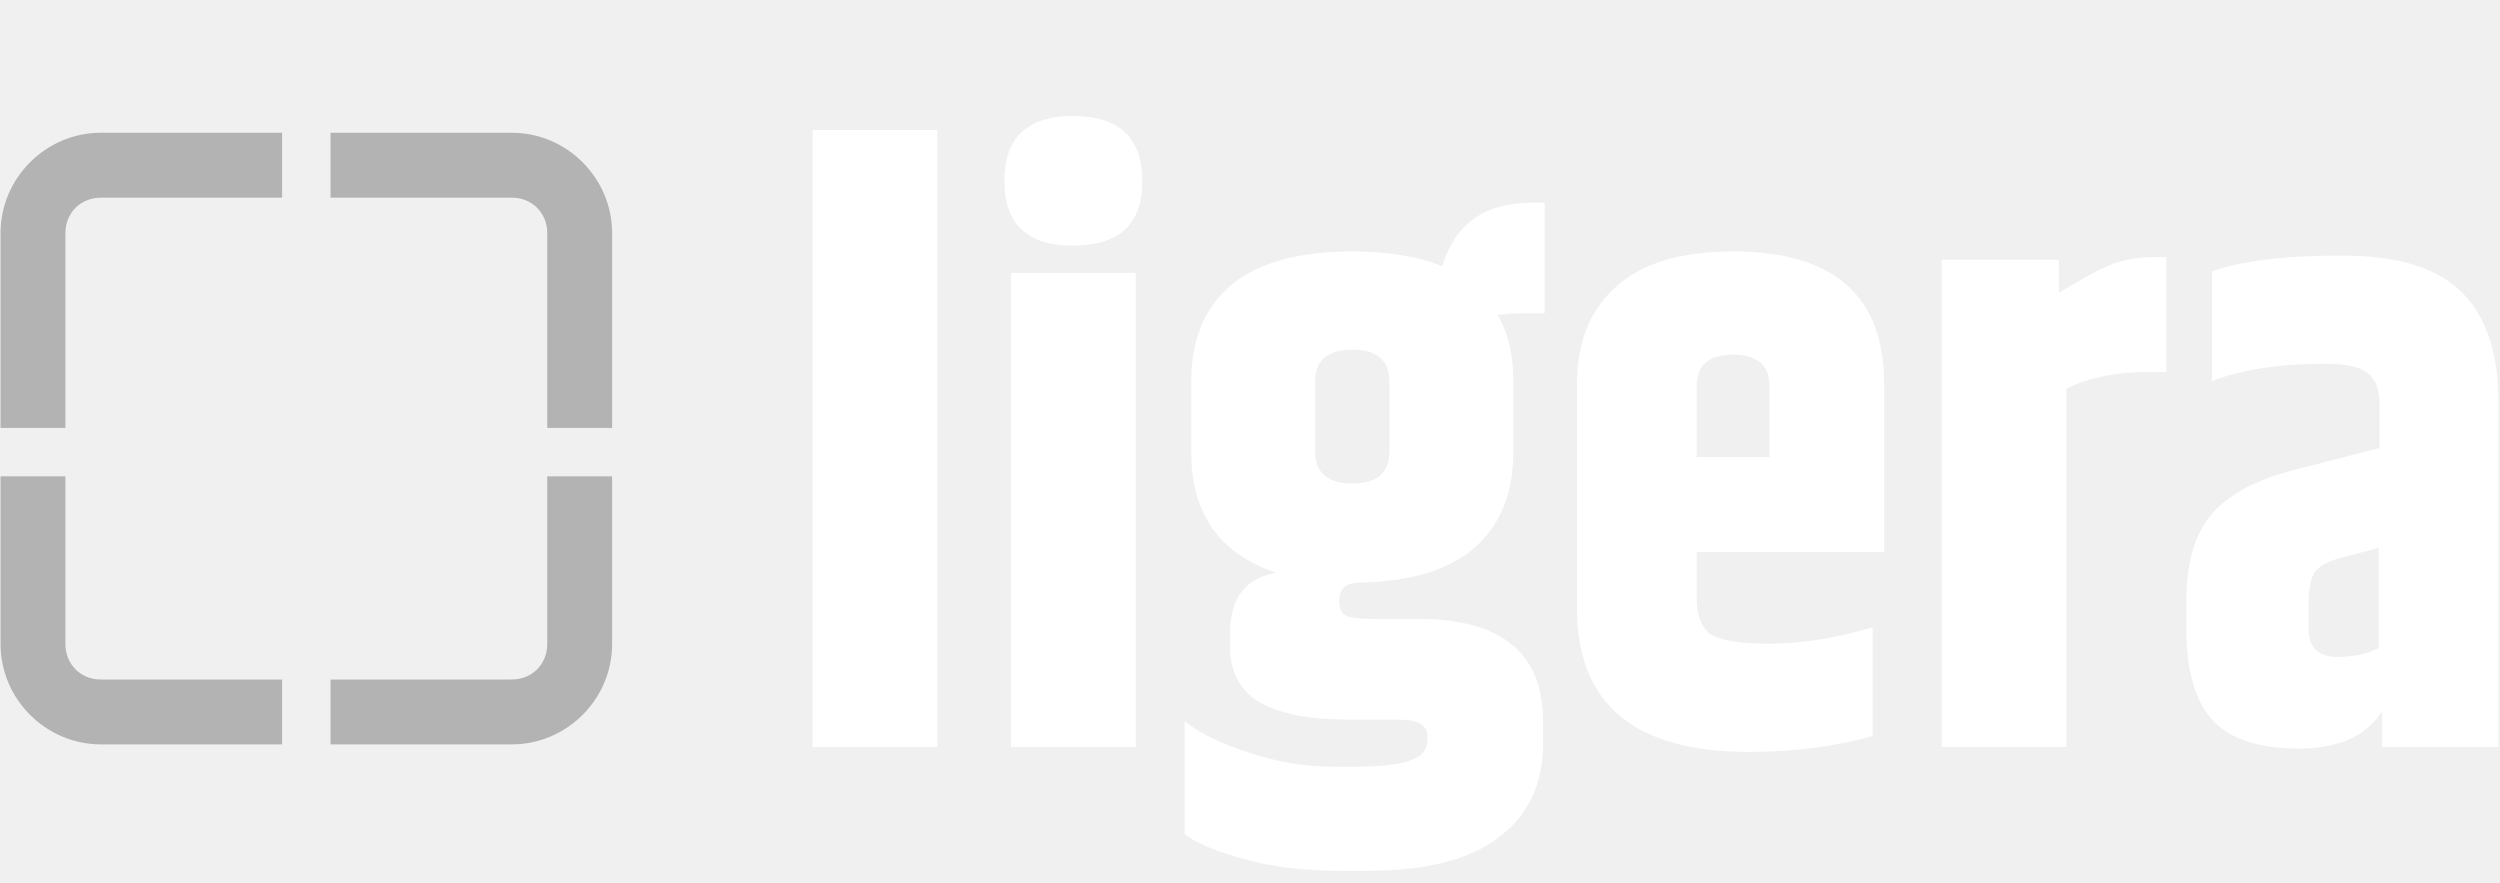
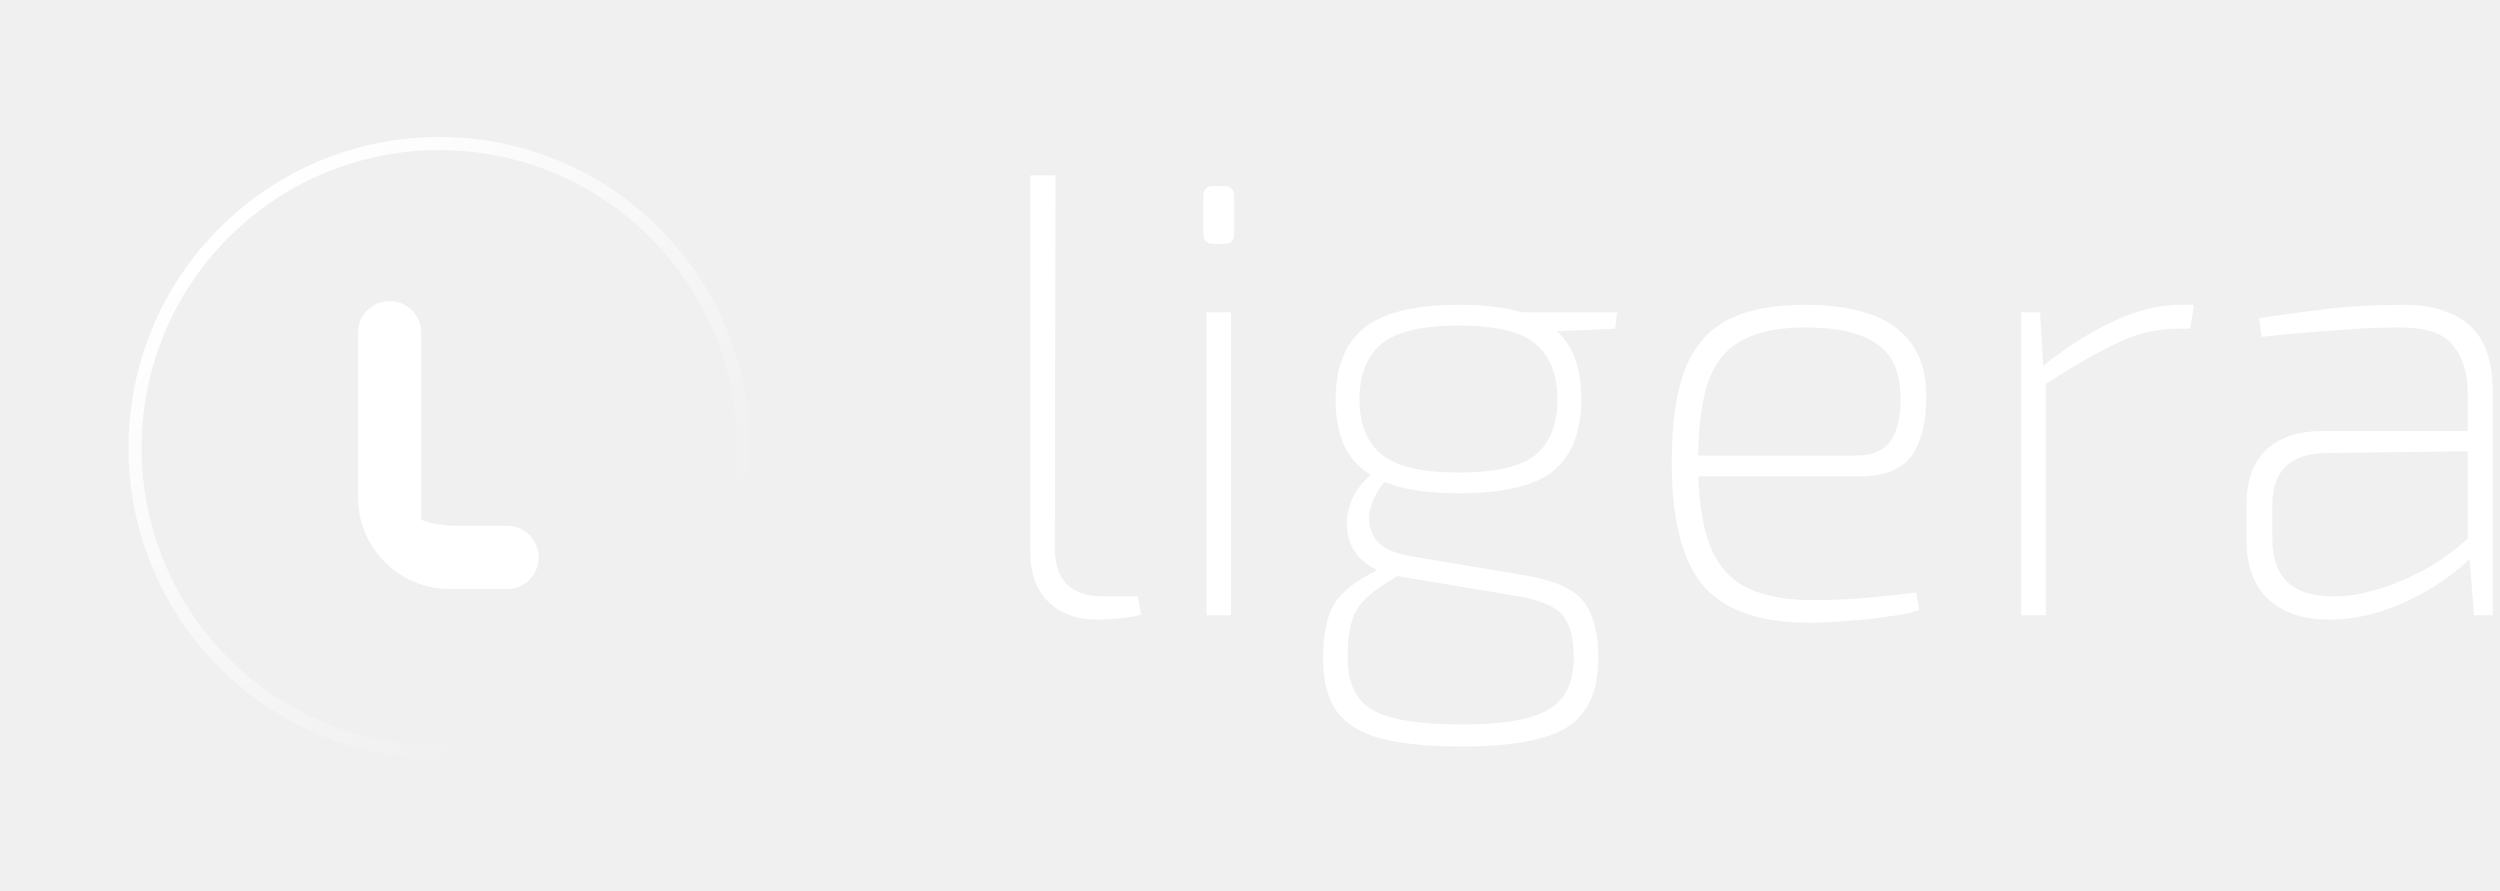
- <svg xmlns="http://www.w3.org/2000/svg" width="170mm" height="60mm" viewBox="0 0 170 60" version="1.1" id="svg8">
-   <defs id="defs2" />
-   <g id="layer1">
-     <g aria-label="ligera" id="text835" style="font-size:56.156px;line-height:1.25;font-family:Oswald;-inkscape-font-specification:Oswald;fill:#000000;stroke-width:1.404">
-       <path d="m 55.259,8.841 h 8.48 V 50.79 h -8.48 z" style="font-style:normal;font-variant:normal;font-weight:bold;font-stretch:normal;font-family:Khand;-inkscape-font-specification:'Khand Bold';fill:#ffffff;stroke-width:1.404" id="path882" />
-       <path d="m 72.961,16.703 q -4.661,0 -4.661,-4.38 0,-4.436 4.661,-4.436 4.717,0 4.717,4.436 0,4.38 -4.717,4.38 z m -4.212,1.853 h 8.48 v 32.234 h -8.48 z" style="font-style:normal;font-variant:normal;font-weight:bold;font-stretch:normal;font-family:Khand;-inkscape-font-specification:'Khand Bold';fill:#ffffff;stroke-width:1.404" id="path884" />
-       <path d="m 105.039,21.308 h -1.965 q -0.449,0 -1.235,0.112 1.067,1.797 1.067,4.492 v 4.829 q 0,4.156 -2.583,6.458 -2.583,2.302 -7.806,2.415 -1.46,0 -1.46,1.235 0,0.73 0.449,1.011 0.505,0.225 1.797,0.225 h 3.089 q 4.324,0 6.402,1.741 2.134,1.685 2.134,5.335 v 1.404 q 0,4.099 -2.976,6.346 -2.976,2.302 -8.873,2.302 h -2.078 q -3.594,0 -6.346,-0.786 -2.752,-0.73 -4.099,-1.685 v -7.693 q 1.572,1.235 4.38,2.134 2.808,0.955 5.84,0.955 h 1.179 q 2.92,0 3.987,-0.449 1.123,-0.393 1.123,-1.348 v -0.281 q 0,-1.123 -1.909,-1.123 h -3.426 q -4.043,0 -6.065,-1.179 -2.022,-1.179 -2.022,-3.819 v -0.898 q 0,-3.538 3.145,-4.099 -5.784,-1.909 -5.784,-8.199 v -4.829 q 0,-4.212 2.696,-6.514 2.752,-2.302 8.255,-2.302 3.65,0 6.121,1.011 1.292,-4.324 6.065,-4.324 h 0.898 z m -10.557,9.378 v -4.717 q 0,-2.19 -2.527,-2.19 -2.527,0 -2.527,2.19 v 4.717 q 0,2.19 2.527,2.19 2.527,0 2.527,-2.19 z" style="font-style:normal;font-variant:normal;font-weight:bold;font-stretch:normal;font-family:Khand;-inkscape-font-specification:'Khand Bold';fill:#ffffff;stroke-width:1.404" id="path886" />
-       <path d="m 107.234,41.356 v -15.218 q 0,-4.268 2.639,-6.626 2.639,-2.415 7.974,-2.415 10.277,0 10.277,9.041 v 11.4 h -12.747 v 3.145 q 0,1.685 0.898,2.415 0.955,0.674 4.099,0.674 3.201,0 6.963,-1.123 v 7.413 q -3.931,1.067 -8.423,1.067 -11.68,0 -11.68,-9.771 z m 8.143,-10.277 h 4.942 v -4.829 q 0,-2.134 -2.471,-2.134 -2.471,0 -2.471,2.134 z" style="font-style:normal;font-variant:normal;font-weight:bold;font-stretch:normal;font-family:Khand;-inkscape-font-specification:'Khand Bold';fill:#ffffff;stroke-width:1.404" id="path888" />
-       <path d="m 146.355,17.489 h 0.955 v 7.806 h -1.292 q -3.145,0 -5.503,1.123 v 24.372 h -8.48 V 17.658 h 7.974 v 2.246 q 2.864,-1.741 3.987,-2.078 1.179,-0.337 2.359,-0.337 z" style="font-style:normal;font-variant:normal;font-weight:bold;font-stretch:normal;font-family:Khand;-inkscape-font-specification:'Khand Bold';fill:#ffffff;stroke-width:1.404" id="path890" />
-       <path d="m 156.983,41.187 v 1.572 q 0,1.909 1.965,1.909 1.685,0 2.808,-0.618 v -6.795 l -2.583,0.674 q -1.404,0.393 -1.797,1.011 -0.393,0.618 -0.393,2.246 z m -6.57,-22.743 q 3.089,-1.067 8.817,-1.067 5.728,0 8.199,2.527 2.471,2.471 2.471,7.525 v 23.361 h -7.918 v -2.415 q -1.629,2.527 -5.672,2.527 -4.043,0 -5.84,-1.909 -1.797,-1.965 -1.797,-6.233 v -1.909 q 0,-3.762 1.629,-5.784 1.685,-2.022 5.391,-3.032 l 6.121,-1.572 v -3.089 q -0.056,-1.46 -0.842,-2.022 -0.786,-0.618 -2.864,-0.618 -4.661,0 -7.693,1.179 z" style="font-style:normal;font-variant:normal;font-weight:bold;font-stretch:normal;font-family:Khand;-inkscape-font-specification:'Khand Bold';fill:#ffffff;stroke-width:1.404" id="path892" />
-     </g>
-     <path style="color:#000000;font-style:normal;font-variant:normal;font-weight:normal;font-stretch:normal;font-size:medium;line-height:normal;font-family:sans-serif;font-variant-ligatures:normal;font-variant-position:normal;font-variant-caps:normal;font-variant-numeric:normal;font-variant-alternates:normal;font-variant-east-asian:normal;font-feature-settings:normal;font-variation-settings:normal;text-indent:0;text-align:start;text-decoration:none;text-decoration-line:none;text-decoration-style:solid;text-decoration-color:#000000;letter-spacing:normal;word-spacing:normal;text-transform:none;writing-mode:lr-tb;direction:ltr;text-orientation:mixed;dominant-baseline:auto;baseline-shift:baseline;text-anchor:start;white-space:normal;shape-padding:0;shape-margin:0;inline-size:0;clip-rule:nonzero;display:inline;overflow:visible;visibility:visible;opacity:1;isolation:auto;mix-blend-mode:normal;color-interpolation:sRGB;color-interpolation-filters:linearRGB;solid-color:#000000;solid-opacity:1;vector-effect:none;fill:#b3b3b3;fill-opacity:1;fill-rule:nonzero;stroke:none;stroke-width:4.413;stroke-linecap:butt;stroke-linejoin:round;stroke-miterlimit:4;stroke-dasharray:none;stroke-dashoffset:0;stroke-opacity:1;color-rendering:auto;image-rendering:auto;shape-rendering:auto;text-rendering:auto;enable-background:accumulate;stop-color:#000000;stop-opacity:1" d="M 37.212,32.392 V 43.797 c 0,1.371 -1.035,2.409 -2.406,2.409 h -12.329 v 4.412 h 12.329 c 3.74,0 6.818,-3.081 6.818,-6.821 V 32.392 Z" id="path880" />
-     <path style="color:#000000;font-style:normal;font-variant:normal;font-weight:normal;font-stretch:normal;font-size:medium;line-height:normal;font-family:sans-serif;font-variant-ligatures:normal;font-variant-position:normal;font-variant-caps:normal;font-variant-numeric:normal;font-variant-alternates:normal;font-variant-east-asian:normal;font-feature-settings:normal;font-variation-settings:normal;text-indent:0;text-align:start;text-decoration:none;text-decoration-line:none;text-decoration-style:solid;text-decoration-color:#000000;letter-spacing:normal;word-spacing:normal;text-transform:none;writing-mode:lr-tb;direction:ltr;text-orientation:mixed;dominant-baseline:auto;baseline-shift:baseline;text-anchor:start;white-space:normal;shape-padding:0;shape-margin:0;inline-size:0;clip-rule:nonzero;display:inline;overflow:visible;visibility:visible;opacity:1;isolation:auto;mix-blend-mode:normal;color-interpolation:sRGB;color-interpolation-filters:linearRGB;solid-color:#000000;solid-opacity:1;vector-effect:none;fill:#b3b3b3;fill-opacity:1;fill-rule:nonzero;stroke:none;stroke-width:4.413;stroke-linecap:butt;stroke-linejoin:round;stroke-miterlimit:4;stroke-dasharray:none;stroke-dashoffset:0;stroke-opacity:1;color-rendering:auto;image-rendering:auto;shape-rendering:auto;text-rendering:auto;enable-background:accumulate;stop-color:#000000;stop-opacity:1" d="M 0.037,32.392 V 43.797 c 7.9e-7,3.74 3.078,6.821 6.818,6.821 H 19.184 V 46.206 H 6.855 c -1.371,0 -2.407,-1.037 -2.407,-2.409 V 32.392 Z" id="path878" />
-     <path style="color:#000000;font-style:normal;font-variant:normal;font-weight:normal;font-stretch:normal;font-size:medium;line-height:normal;font-family:sans-serif;font-variant-ligatures:normal;font-variant-position:normal;font-variant-caps:normal;font-variant-numeric:normal;font-variant-alternates:normal;font-variant-east-asian:normal;font-feature-settings:normal;font-variation-settings:normal;text-indent:0;text-align:start;text-decoration:none;text-decoration-line:none;text-decoration-style:solid;text-decoration-color:#000000;letter-spacing:normal;word-spacing:normal;text-transform:none;writing-mode:lr-tb;direction:ltr;text-orientation:mixed;dominant-baseline:auto;baseline-shift:baseline;text-anchor:start;white-space:normal;shape-padding:0;shape-margin:0;inline-size:0;clip-rule:nonzero;display:inline;overflow:visible;visibility:visible;opacity:1;isolation:auto;mix-blend-mode:normal;color-interpolation:sRGB;color-interpolation-filters:linearRGB;solid-color:#000000;solid-opacity:1;vector-effect:none;fill:#b3b3b3;fill-opacity:1;fill-rule:nonzero;stroke:none;stroke-width:4.413;stroke-linecap:butt;stroke-linejoin:round;stroke-miterlimit:4;stroke-dasharray:none;stroke-dashoffset:0;stroke-opacity:1;color-rendering:auto;image-rendering:auto;shape-rendering:auto;text-rendering:auto;enable-background:accumulate;stop-color:#000000;stop-opacity:1" d="m 22.477,9.027 v 4.414 h 12.329 c 1.371,0 2.406,1.035 2.406,2.406 v 13.251 h 4.412 V 15.848 c 0,-3.74 -3.078,-6.82 -6.818,-6.82 z" id="path876" />
-     <path style="color:#000000;font-style:normal;font-variant:normal;font-weight:normal;font-stretch:normal;font-size:medium;line-height:normal;font-family:sans-serif;font-variant-ligatures:normal;font-variant-position:normal;font-variant-caps:normal;font-variant-numeric:normal;font-variant-alternates:normal;font-variant-east-asian:normal;font-feature-settings:normal;font-variation-settings:normal;text-indent:0;text-align:start;text-decoration:none;text-decoration-line:none;text-decoration-style:solid;text-decoration-color:#000000;letter-spacing:normal;word-spacing:normal;text-transform:none;writing-mode:lr-tb;direction:ltr;text-orientation:mixed;dominant-baseline:auto;baseline-shift:baseline;text-anchor:start;white-space:normal;shape-padding:0;shape-margin:0;inline-size:0;clip-rule:nonzero;display:inline;overflow:visible;visibility:visible;opacity:1;isolation:auto;mix-blend-mode:normal;color-interpolation:sRGB;color-interpolation-filters:linearRGB;solid-color:#000000;solid-opacity:1;vector-effect:none;fill:#b3b3b3;fill-opacity:1;fill-rule:nonzero;stroke:none;stroke-width:4.413;stroke-linecap:butt;stroke-linejoin:round;stroke-miterlimit:4;stroke-dasharray:none;stroke-dashoffset:0;stroke-opacity:1;color-rendering:auto;image-rendering:auto;shape-rendering:auto;text-rendering:auto;enable-background:accumulate;stop-color:#000000;stop-opacity:1" d="m 6.855,9.027 c -3.74,0 -6.818,3.08 -6.818,6.82 V 29.099 H 4.448 V 15.848 c 0,-1.371 1.035,-2.406 2.407,-2.406 H 19.184 V 9.027 Z" id="path858" />
-   </g>
+ <svg xmlns="http://www.w3.org/2000/svg" width="191" height="68" viewBox="0 0 191 68" fill="none">
+   <path d="M80.639 13.4L80.591 41.912C80.591 44.344 81.823 45.56 84.287 45.56H86.927L87.167 46.952C86.815 47.08 86.271 47.176 85.535 47.24C84.831 47.304 84.255 47.336 83.807 47.336C82.271 47.336 81.039 46.888 80.111 45.992C79.183 45.096 78.719 43.832 78.719 42.2V13.4H80.639Z" fill="white" />
+   <path d="M93.519 14.216C94.031 14.216 94.287 14.472 94.287 14.984V17.864C94.287 18.376 94.031 18.632 93.519 18.632H92.703C92.191 18.632 91.935 18.376 91.935 17.864V14.984C91.935 14.472 92.191 14.216 92.703 14.216H93.519ZM94.047 23.864V47H92.175V23.864H94.047Z" fill="white" />
+   <path d="M111.498 23.288C113.418 23.288 115.018 23.48 116.298 23.864H123.546L123.402 25.112L118.938 25.304C119.61 25.912 120.09 26.648 120.378 27.512C120.666 28.376 120.81 29.384 120.81 30.536C120.81 32.968 120.106 34.776 118.698 35.96C117.29 37.112 114.874 37.688 111.45 37.688C109.082 37.688 107.194 37.4 105.786 36.824C105.178 37.528 104.794 38.28 104.634 39.08C104.506 39.88 104.666 40.6 105.114 41.24C105.594 41.848 106.474 42.264 107.754 42.488L116.874 44.024C118.954 44.408 120.346 45.08 121.05 46.04C121.754 47 122.106 48.408 122.106 50.264C122.106 52.792 121.322 54.552 119.754 55.544C118.186 56.536 115.514 57.032 111.738 57.032C109.114 57.032 107.018 56.824 105.45 56.408C103.914 55.992 102.794 55.288 102.09 54.296C101.418 53.304 101.082 51.976 101.082 50.312C101.082 48.712 101.306 47.432 101.754 46.472C102.234 45.512 103.162 44.664 104.538 43.928L105.21 43.544C104.154 43.032 103.466 42.328 103.146 41.432C102.826 40.536 102.81 39.624 103.098 38.696C103.386 37.736 103.93 36.936 104.73 36.296C103.802 35.72 103.114 34.952 102.666 33.992C102.25 33.032 102.042 31.88 102.042 30.536C102.042 28.104 102.746 26.296 104.154 25.112C105.594 23.896 108.042 23.288 111.498 23.288ZM111.45 24.872C108.666 24.872 106.698 25.336 105.546 26.264C104.426 27.192 103.866 28.616 103.866 30.536C103.866 32.424 104.442 33.832 105.594 34.76C106.746 35.656 108.698 36.104 111.45 36.104C114.234 36.104 116.186 35.656 117.306 34.76C118.426 33.832 118.986 32.424 118.986 30.536C118.986 28.616 118.426 27.192 117.306 26.264C116.218 25.336 114.266 24.872 111.45 24.872ZM102.954 50.216C102.954 52.168 103.594 53.512 104.874 54.248C106.186 54.984 108.458 55.352 111.69 55.352C114.826 55.352 117.034 54.968 118.314 54.2C119.594 53.464 120.234 52.136 120.234 50.216C120.234 48.776 119.962 47.72 119.418 47.048C118.906 46.376 117.786 45.88 116.058 45.56L106.842 44.024H106.746L105.738 44.648C104.618 45.352 103.866 46.104 103.482 46.904C103.13 47.704 102.954 48.808 102.954 50.216Z" fill="white" />
+   <path d="M137.849 23.288C140.985 23.288 143.305 23.864 144.809 25.016C146.345 26.136 147.129 27.832 147.161 30.104C147.193 32.152 146.825 33.72 146.057 34.808C145.289 35.864 143.961 36.392 142.073 36.392H129.737C129.833 38.792 130.185 40.68 130.793 42.056C131.433 43.432 132.377 44.408 133.625 44.984C134.905 45.56 136.521 45.848 138.473 45.848C139.945 45.848 141.385 45.784 142.793 45.656C144.201 45.528 145.401 45.4 146.393 45.272L146.633 46.616C146.057 46.808 145.273 46.968 144.281 47.096C143.289 47.256 142.249 47.368 141.161 47.432C140.073 47.528 139.097 47.576 138.233 47.576C134.489 47.576 131.801 46.648 130.169 44.792C128.537 42.904 127.721 39.752 127.721 35.336C127.721 32.36 128.057 29.992 128.729 28.232C129.433 26.472 130.521 25.208 131.993 24.44C133.497 23.672 135.449 23.288 137.849 23.288ZM137.945 25.016C135.929 25.016 134.329 25.336 133.145 25.976C131.961 26.584 131.097 27.608 130.553 29.048C130.041 30.456 129.769 32.376 129.737 34.808H141.785C143.097 34.808 144.009 34.392 144.521 33.56C145.033 32.728 145.257 31.608 145.193 30.2C145.161 28.376 144.553 27.064 143.369 26.264C142.185 25.432 140.377 25.016 137.945 25.016Z" fill="white" />
+   <path d="M155.862 23.864L156.102 27.944C157.958 26.472 159.75 25.336 161.478 24.536C163.238 23.704 164.966 23.288 166.662 23.288H167.622L167.334 25.112H166.374C164.774 25.112 163.19 25.496 161.622 26.264C160.086 27 158.31 28.024 156.294 29.336V47H154.422V23.864H155.862Z" fill="white" />
+   <path d="M183.639 23.288C185.783 23.288 187.447 23.8 188.631 24.824C189.847 25.848 190.455 27.576 190.455 30.008V47H189.015L188.679 42.68C188.039 43.352 187.143 44.056 185.991 44.792C184.871 45.496 183.607 46.104 182.199 46.616C180.791 47.096 179.367 47.336 177.927 47.336C175.975 47.336 174.439 46.824 173.319 45.8C172.199 44.744 171.639 43.256 171.639 41.336V38.456C171.639 36.696 172.135 35.336 173.127 34.376C174.151 33.416 175.575 32.936 177.399 32.936H188.535V30.008C188.535 28.536 188.167 27.336 187.431 26.408C186.727 25.48 185.383 25.016 183.399 25.016C181.799 25.016 180.055 25.096 178.167 25.256C176.311 25.384 174.519 25.544 172.791 25.736L172.599 24.296C174.135 24.072 175.799 23.848 177.591 23.624C179.415 23.4 181.431 23.288 183.639 23.288ZM178.119 45.56C179.207 45.592 180.375 45.416 181.623 45.032C182.903 44.648 184.151 44.12 185.367 43.448C186.583 42.744 187.639 41.976 188.535 41.144V34.472L177.591 34.616C174.935 34.68 173.607 36.008 173.607 38.6V41.192C173.607 44.072 175.111 45.528 178.119 45.56Z" fill="white" />
+   <path d="M32.182 39.926C29.94 39.187 28.154 37.447 27.351 35.235C27.351 31.637 27.351 28.651 27.351 25.531H27.353C27.352 25.493 27.351 25.454 27.351 25.416C27.351 24.081 28.432 23 29.766 23C31.1 23 32.182 24.081 32.182 25.416C32.182 25.454 32.181 25.493 32.179 25.531H32.182V39.926Z" fill="white" />
+   <path d="M27.352 34.904L27.352 37.824C27.351 37.877 27.351 37.93 27.351 37.983C27.351 41.858 30.492 45 34.367 45L34.405 45L38.624 45V44.997C38.662 44.999 38.7 45 38.739 45C40.073 45 41.154 43.919 41.154 42.584C41.154 41.25 40.073 40.169 38.739 40.169C38.7 40.169 38.662 40.169 38.624 40.171V40.169H34.828C31.382 40.169 28.449 37.973 27.352 34.904Z" fill="white" />
+   <circle cx="33.568" cy="34.218" r="23.252" transform="rotate(47.0677 33.5681 34.2176)" stroke="url(#paint0_linear)" />
+   <defs>
+     <linearGradient id="paint0_linear" x1="9.816" y1="10.466" x2="52.361" y2="10.466" gradientUnits="userSpaceOnUse">
+       <stop stop-color="white" />
+       <stop offset="1" stop-color="white" stop-opacity="0" />
+     </linearGradient>
+   </defs>
</svg>
